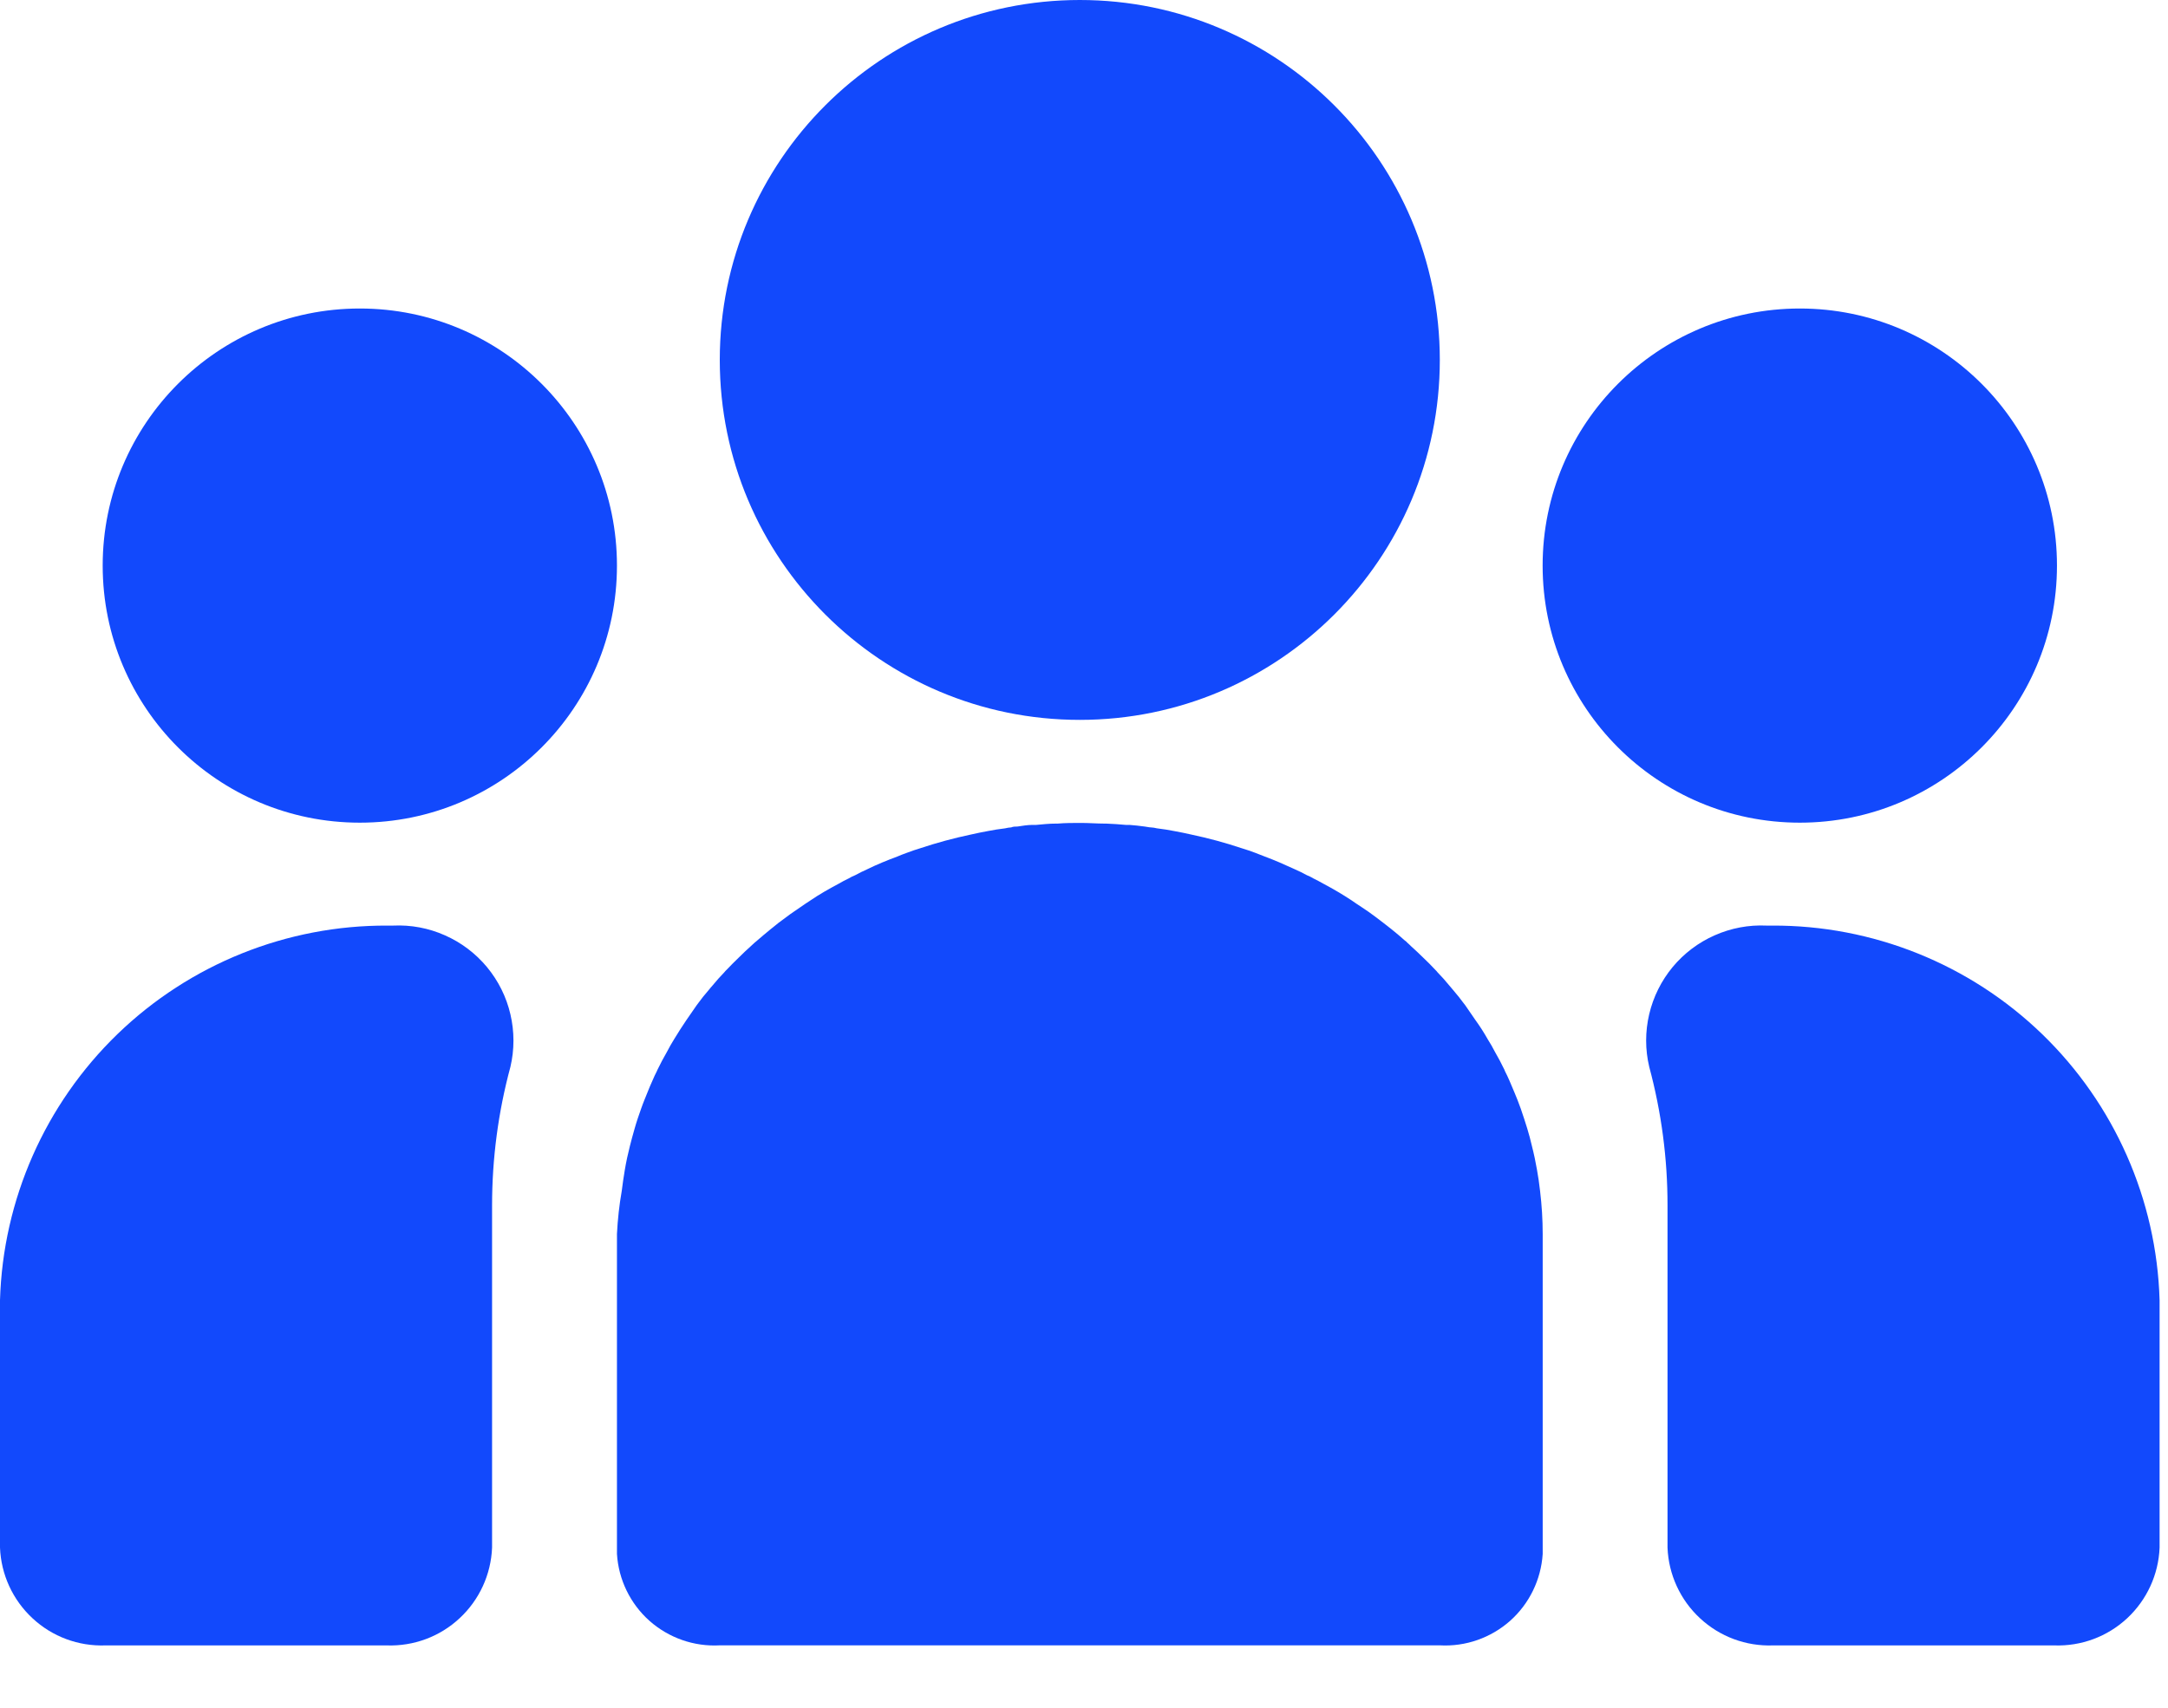
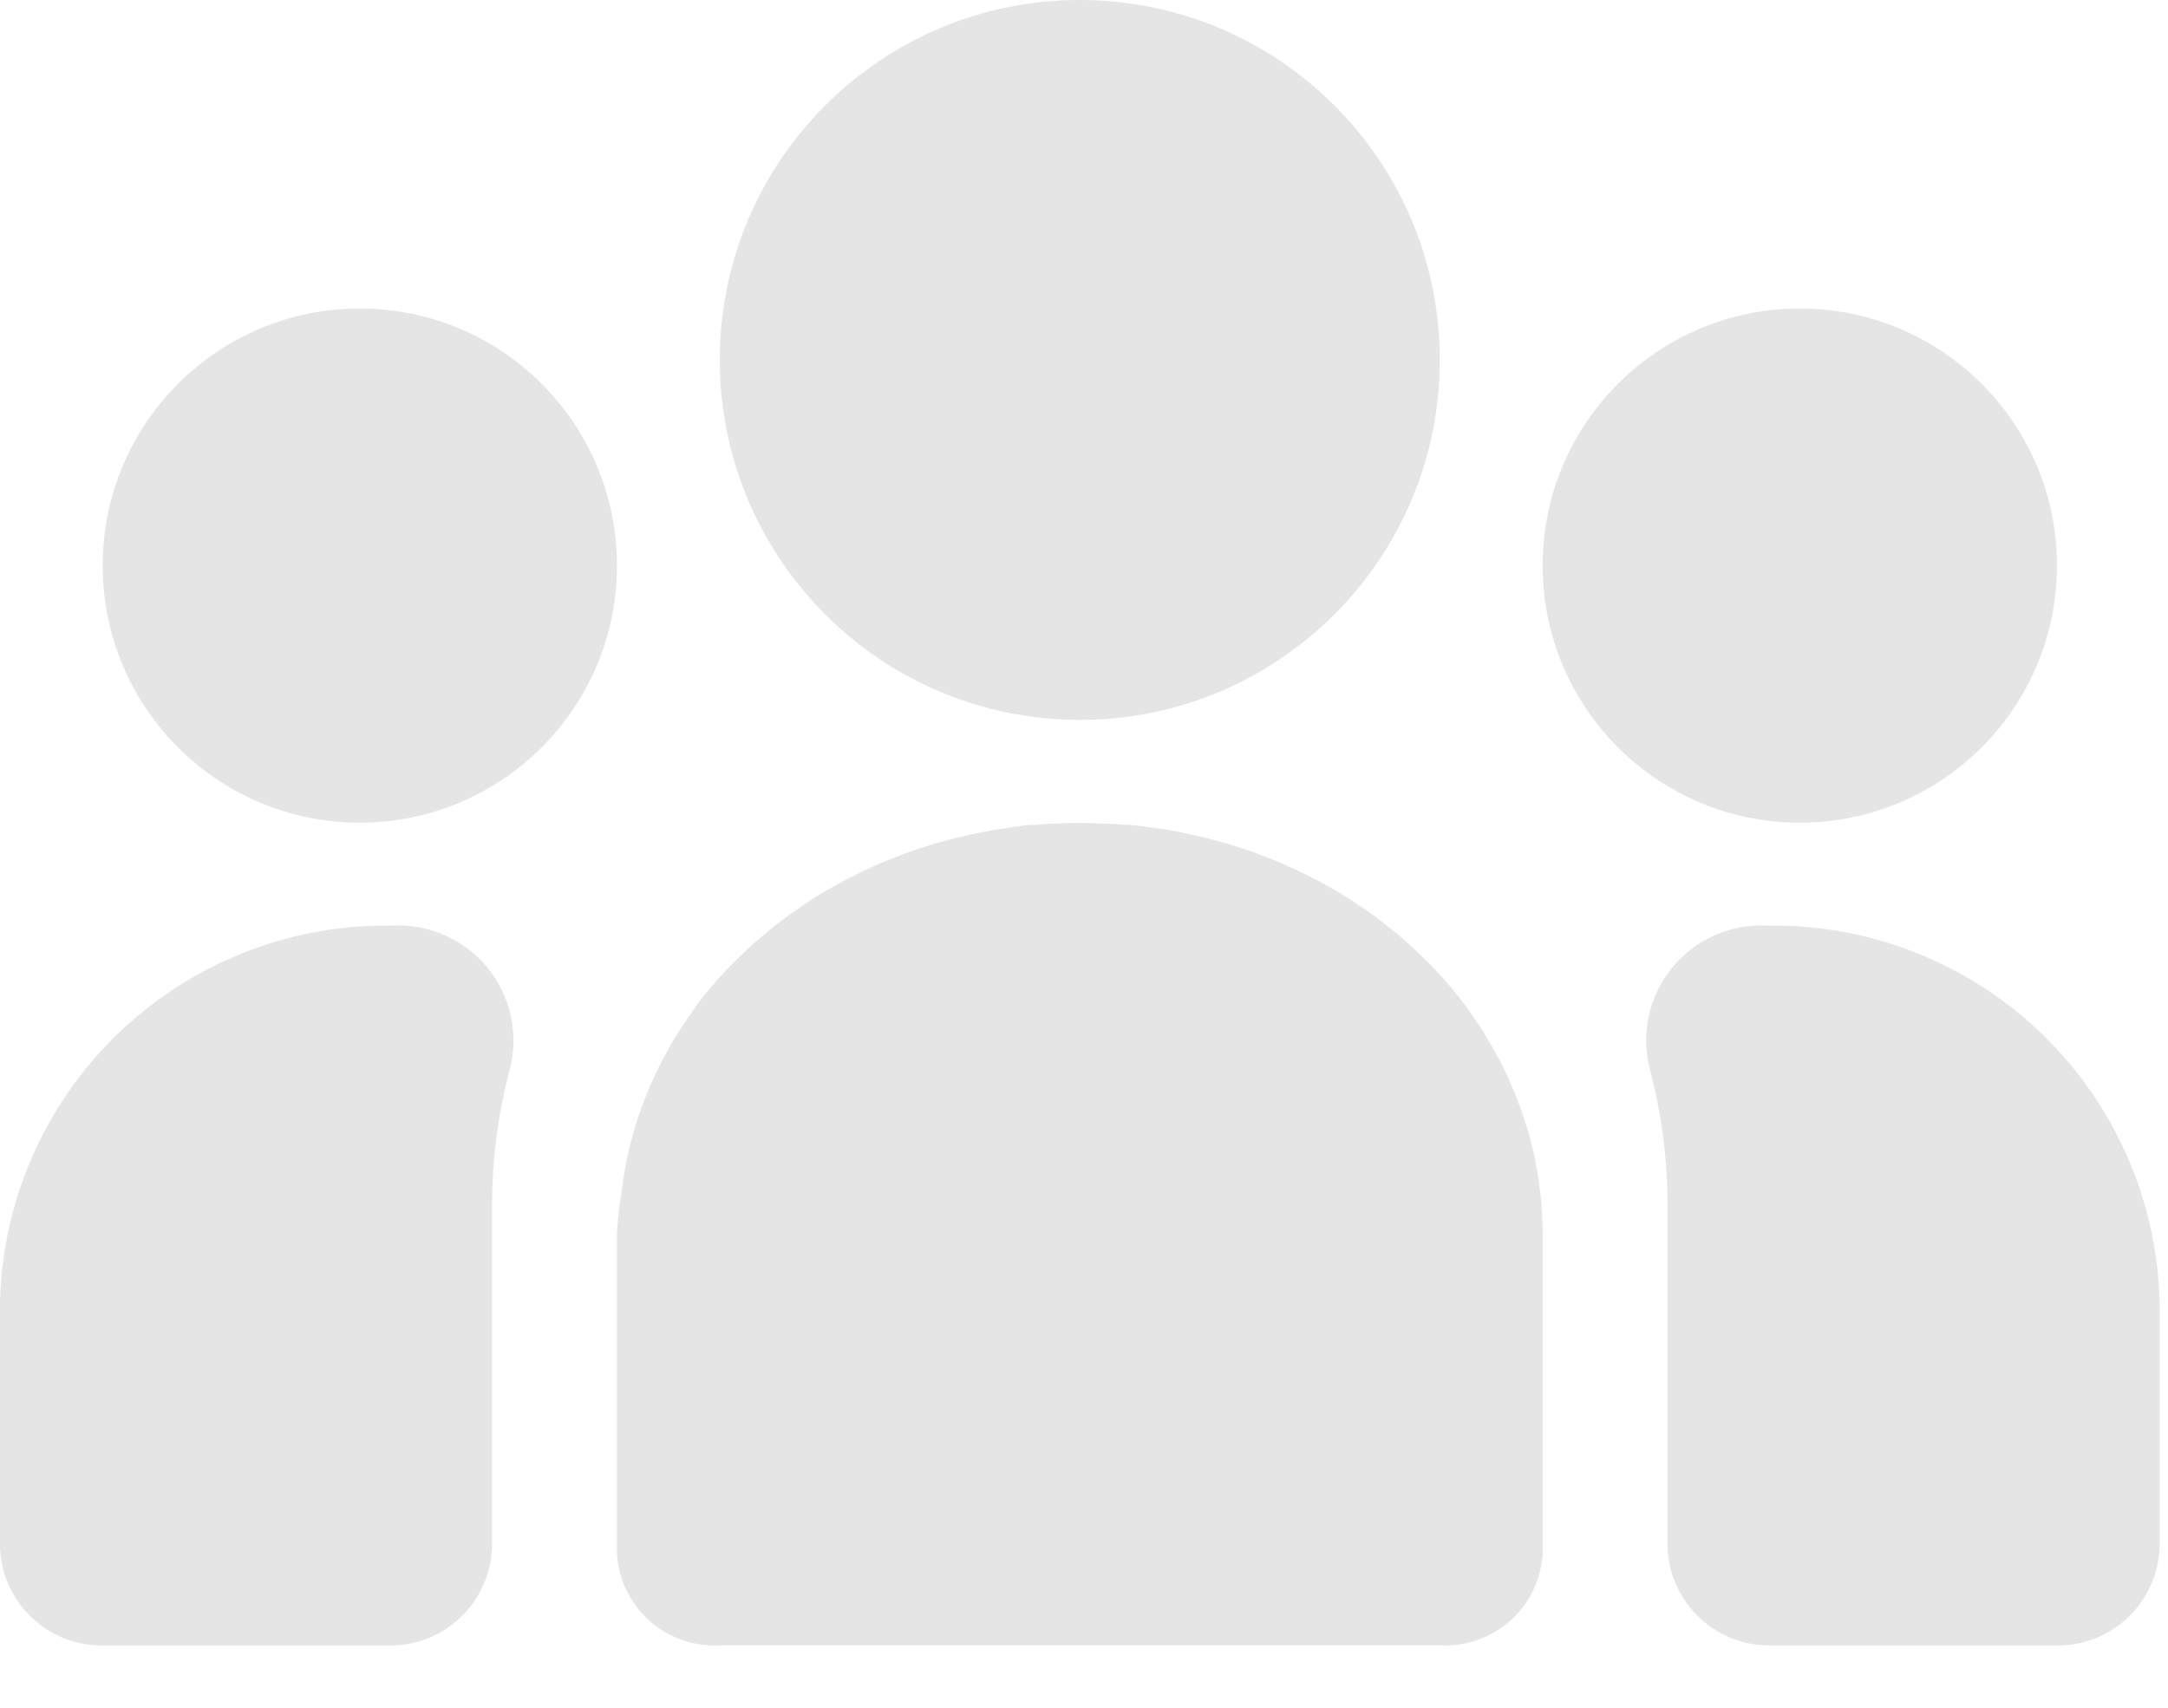
<svg xmlns="http://www.w3.org/2000/svg" width="33" height="26" viewBox="0 0 33 26" fill="none">
-   <path d="M5.477 12.525C7.639 12.525 9.391 10.773 9.391 8.611C9.391 6.45 7.639 4.697 5.477 4.697C3.315 4.697 1.563 6.45 1.563 8.611C1.563 10.773 3.315 12.525 5.477 12.525Z" fill="#1249FC" />
-   <path d="M27.396 12.525C29.557 12.525 31.31 10.773 31.31 8.611C31.31 6.45 29.557 4.697 27.396 4.697C25.234 4.697 23.481 6.45 23.481 8.611C23.481 10.773 25.234 12.525 27.396 12.525Z" fill="#1249FC" />
-   <path d="M5.899 14.092H5.984C6.255 14.079 6.525 14.13 6.772 14.24C7.02 14.349 7.239 14.515 7.412 14.723C7.585 14.932 7.708 15.178 7.769 15.442C7.831 15.706 7.831 15.981 7.769 16.244C7.583 16.932 7.49 17.641 7.49 18.353V23.562C7.474 23.972 7.296 24.359 6.995 24.638C6.695 24.918 6.295 25.066 5.885 25.051H1.605C1.195 25.066 0.795 24.918 0.495 24.638C0.194 24.359 0.016 23.972 0 23.562V19.795C0.045 18.263 0.687 16.809 1.789 15.743C2.891 14.678 4.366 14.085 5.899 14.092Z" fill="#1249FC" />
-   <path d="M26.973 14.092H26.888C26.618 14.079 26.348 14.13 26.1 14.24C25.852 14.349 25.633 14.515 25.46 14.723C25.287 14.932 25.165 15.178 25.103 15.442C25.041 15.706 25.041 15.981 25.104 16.244C25.289 16.932 25.383 17.641 25.382 18.353V23.562C25.398 23.972 25.576 24.359 25.877 24.638C26.178 24.918 26.577 25.066 26.987 25.051H31.267C31.678 25.066 32.077 24.918 32.378 24.638C32.678 24.359 32.856 23.972 32.872 23.562V19.795C32.827 18.263 32.185 16.809 31.083 15.743C29.981 14.678 28.506 14.085 26.973 14.092Z" fill="#1249FC" />
-   <path d="M16.436 10.96C19.462 10.96 21.916 8.506 21.916 5.48C21.916 2.453 19.462 0 16.436 0C13.41 0 10.956 2.453 10.956 5.48C10.956 8.506 13.41 10.96 16.436 10.96Z" fill="#1249FC" />
-   <path d="M23.442 18.131C23.43 18.022 23.414 17.915 23.395 17.809C23.377 17.702 23.348 17.564 23.317 17.444C23.297 17.356 23.273 17.267 23.247 17.182C23.22 17.098 23.184 16.979 23.148 16.879C23.112 16.778 23.085 16.711 23.051 16.63C23.017 16.548 23.001 16.511 22.976 16.453C22.951 16.395 22.932 16.356 22.908 16.309L22.901 16.29C22.857 16.198 22.807 16.104 22.755 16.014C22.721 15.949 22.685 15.884 22.645 15.822C22.586 15.717 22.523 15.62 22.457 15.529L22.301 15.302L22.288 15.286C22.233 15.211 22.176 15.139 22.116 15.07L22.061 15.005C22.004 14.935 21.944 14.867 21.881 14.803C21.871 14.789 21.859 14.777 21.847 14.765C21.787 14.701 21.725 14.638 21.659 14.576C21.593 14.513 21.537 14.457 21.474 14.402C21.459 14.386 21.443 14.372 21.427 14.358C21.413 14.342 21.397 14.328 21.38 14.316C21.315 14.258 21.25 14.203 21.185 14.151C21.119 14.1 21.017 14.017 20.93 13.954C20.864 13.904 20.796 13.857 20.729 13.813C20.662 13.769 20.624 13.744 20.573 13.708C20.435 13.617 20.294 13.534 20.147 13.456C20.095 13.426 20.04 13.398 19.99 13.373C19.959 13.354 19.927 13.338 19.893 13.325C19.834 13.292 19.771 13.262 19.708 13.234C19.552 13.162 19.406 13.098 19.25 13.04C19.199 13.019 19.152 13.002 19.104 12.983C19.055 12.964 18.971 12.935 18.9 12.914C18.649 12.83 18.393 12.761 18.133 12.706C18.047 12.686 17.961 12.669 17.875 12.653C17.789 12.636 17.701 12.622 17.609 12.611C17.579 12.603 17.549 12.599 17.518 12.597C17.487 12.597 17.458 12.587 17.424 12.584C17.349 12.573 17.267 12.565 17.192 12.559H17.137C17.039 12.55 16.939 12.543 16.837 12.539H16.81C16.693 12.539 16.575 12.529 16.455 12.529C16.334 12.529 16.217 12.529 16.099 12.539H16.073C15.971 12.539 15.872 12.55 15.772 12.559H15.717C15.639 12.559 15.561 12.573 15.486 12.584C15.451 12.584 15.423 12.584 15.392 12.597C15.361 12.599 15.331 12.603 15.301 12.611C15.209 12.622 15.12 12.636 15.035 12.653C14.949 12.669 14.863 12.686 14.777 12.706C14.517 12.761 14.261 12.83 14.009 12.914C13.939 12.935 13.871 12.958 13.806 12.983C13.74 13.008 13.709 13.018 13.66 13.04C13.504 13.098 13.347 13.162 13.201 13.234C13.139 13.262 13.076 13.292 13.017 13.325C12.983 13.338 12.951 13.354 12.92 13.373C12.868 13.398 12.813 13.426 12.763 13.456C12.617 13.534 12.476 13.613 12.337 13.708C12.286 13.743 12.232 13.775 12.181 13.813C12.129 13.851 12.044 13.904 11.98 13.954C11.891 14.017 11.808 14.082 11.725 14.151C11.642 14.22 11.595 14.258 11.529 14.316C11.498 14.341 11.463 14.372 11.432 14.402C11.37 14.458 11.307 14.516 11.248 14.576C11.188 14.635 11.119 14.701 11.06 14.765C11.047 14.777 11.036 14.789 11.025 14.803C10.963 14.867 10.902 14.935 10.845 15.005C10.826 15.025 10.809 15.047 10.79 15.07C10.73 15.139 10.672 15.211 10.618 15.286L10.606 15.302L10.449 15.529C10.384 15.624 10.322 15.722 10.261 15.822C10.222 15.884 10.186 15.949 10.152 16.014C10.1 16.105 10.05 16.198 10.006 16.29L9.998 16.309C9.975 16.354 9.951 16.404 9.931 16.453C9.91 16.501 9.879 16.569 9.856 16.63C9.832 16.691 9.788 16.794 9.759 16.879C9.729 16.963 9.688 17.081 9.66 17.182C9.632 17.284 9.61 17.356 9.589 17.444C9.558 17.564 9.532 17.685 9.511 17.809C9.491 17.932 9.477 18.022 9.464 18.131C9.426 18.348 9.402 18.567 9.391 18.787V23.658C9.415 24.049 9.593 24.416 9.886 24.677C10.18 24.937 10.564 25.072 10.956 25.05H21.916C22.308 25.072 22.692 24.937 22.986 24.677C23.279 24.416 23.457 24.049 23.482 23.658V18.787C23.482 18.568 23.468 18.349 23.442 18.131Z" fill="#1249FC" />
+   <path d="M5.477 12.525C7.639 12.525 9.391 10.773 9.391 8.611C9.391 6.45 7.639 4.697 5.477 4.697C3.315 4.697 1.563 6.45 1.563 8.611C1.563 10.773 3.315 12.525 5.477 12.525Z" fill="#E5E5E5" />
+   <path d="M27.396 12.525C29.557 12.525 31.31 10.773 31.31 8.611C31.31 6.45 29.557 4.697 27.396 4.697C25.234 4.697 23.481 6.45 23.481 8.611C23.481 10.773 25.234 12.525 27.396 12.525Z" fill="#E5E5E5" />
+   <path d="M5.899 14.092H5.984C6.255 14.079 6.525 14.13 6.772 14.24C7.02 14.349 7.239 14.515 7.412 14.723C7.585 14.932 7.708 15.178 7.769 15.442C7.831 15.706 7.831 15.981 7.769 16.244C7.583 16.932 7.49 17.641 7.49 18.353V23.562C7.474 23.972 7.296 24.359 6.995 24.638C6.695 24.918 6.295 25.066 5.885 25.051H1.605C1.195 25.066 0.795 24.918 0.495 24.638C0.194 24.359 0.016 23.972 0 23.562V19.795C0.045 18.263 0.687 16.809 1.789 15.743C2.891 14.678 4.366 14.085 5.899 14.092Z" fill="#E5E5E5" />
+   <path d="M26.973 14.092H26.888C26.618 14.079 26.348 14.13 26.1 14.24C25.852 14.349 25.633 14.515 25.46 14.723C25.287 14.932 25.165 15.178 25.103 15.442C25.041 15.706 25.041 15.981 25.104 16.244C25.289 16.932 25.383 17.641 25.382 18.353V23.562C25.398 23.972 25.576 24.359 25.877 24.638C26.178 24.918 26.577 25.066 26.987 25.051H31.267C31.678 25.066 32.077 24.918 32.378 24.638C32.678 24.359 32.856 23.972 32.872 23.562V19.795C32.827 18.263 32.185 16.809 31.083 15.743C29.981 14.678 28.506 14.085 26.973 14.092Z" fill="#E5E5E5" />
+   <path d="M16.436 10.96C19.462 10.96 21.916 8.506 21.916 5.48C21.916 2.453 19.462 0 16.436 0C13.41 0 10.956 2.453 10.956 5.48C10.956 8.506 13.41 10.96 16.436 10.96Z" fill="#E5E5E5" />
+   <path d="M23.442 18.131C23.43 18.022 23.414 17.915 23.395 17.809C23.377 17.702 23.348 17.564 23.317 17.444C23.297 17.356 23.273 17.267 23.247 17.182C23.22 17.098 23.184 16.979 23.148 16.879C23.112 16.778 23.085 16.711 23.051 16.63C23.017 16.548 23.001 16.511 22.976 16.453C22.951 16.395 22.932 16.356 22.908 16.309L22.901 16.29C22.857 16.198 22.807 16.104 22.755 16.014C22.721 15.949 22.685 15.884 22.645 15.822C22.586 15.717 22.523 15.62 22.457 15.529L22.301 15.302L22.288 15.286C22.233 15.211 22.176 15.139 22.116 15.07L22.061 15.005C22.004 14.935 21.944 14.867 21.881 14.803C21.871 14.789 21.859 14.777 21.847 14.765C21.787 14.701 21.725 14.638 21.659 14.576C21.593 14.513 21.537 14.457 21.474 14.402C21.459 14.386 21.443 14.372 21.427 14.358C21.413 14.342 21.397 14.328 21.38 14.316C21.315 14.258 21.25 14.203 21.185 14.151C21.119 14.1 21.017 14.017 20.93 13.954C20.864 13.904 20.796 13.857 20.729 13.813C20.662 13.769 20.624 13.744 20.573 13.708C20.435 13.617 20.294 13.534 20.147 13.456C20.095 13.426 20.04 13.398 19.99 13.373C19.959 13.354 19.927 13.338 19.893 13.325C19.834 13.292 19.771 13.262 19.708 13.234C19.552 13.162 19.406 13.098 19.25 13.04C19.199 13.019 19.152 13.002 19.104 12.983C19.055 12.964 18.971 12.935 18.9 12.914C18.649 12.83 18.393 12.761 18.133 12.706C18.047 12.686 17.961 12.669 17.875 12.653C17.789 12.636 17.701 12.622 17.609 12.611C17.579 12.603 17.549 12.599 17.518 12.597C17.487 12.597 17.458 12.587 17.424 12.584C17.349 12.573 17.267 12.565 17.192 12.559H17.137C17.039 12.55 16.939 12.543 16.837 12.539H16.81C16.693 12.539 16.575 12.529 16.455 12.529C16.334 12.529 16.217 12.529 16.099 12.539H16.073C15.971 12.539 15.872 12.55 15.772 12.559H15.717C15.639 12.559 15.561 12.573 15.486 12.584C15.451 12.584 15.423 12.584 15.392 12.597C15.361 12.599 15.331 12.603 15.301 12.611C15.209 12.622 15.12 12.636 15.035 12.653C14.949 12.669 14.863 12.686 14.777 12.706C14.517 12.761 14.261 12.83 14.009 12.914C13.939 12.935 13.871 12.958 13.806 12.983C13.74 13.008 13.709 13.018 13.66 13.04C13.504 13.098 13.347 13.162 13.201 13.234C13.139 13.262 13.076 13.292 13.017 13.325C12.983 13.338 12.951 13.354 12.92 13.373C12.868 13.398 12.813 13.426 12.763 13.456C12.617 13.534 12.476 13.613 12.337 13.708C12.286 13.743 12.232 13.775 12.181 13.813C12.129 13.851 12.044 13.904 11.98 13.954C11.891 14.017 11.808 14.082 11.725 14.151C11.642 14.22 11.595 14.258 11.529 14.316C11.498 14.341 11.463 14.372 11.432 14.402C11.37 14.458 11.307 14.516 11.248 14.576C11.188 14.635 11.119 14.701 11.06 14.765C11.047 14.777 11.036 14.789 11.025 14.803C10.963 14.867 10.902 14.935 10.845 15.005C10.826 15.025 10.809 15.047 10.79 15.07C10.73 15.139 10.672 15.211 10.618 15.286L10.606 15.302L10.449 15.529C10.384 15.624 10.322 15.722 10.261 15.822C10.222 15.884 10.186 15.949 10.152 16.014C10.1 16.105 10.05 16.198 10.006 16.29L9.998 16.309C9.975 16.354 9.951 16.404 9.931 16.453C9.91 16.501 9.879 16.569 9.856 16.63C9.832 16.691 9.788 16.794 9.759 16.879C9.729 16.963 9.688 17.081 9.66 17.182C9.632 17.284 9.61 17.356 9.589 17.444C9.558 17.564 9.532 17.685 9.511 17.809C9.491 17.932 9.477 18.022 9.464 18.131C9.426 18.348 9.402 18.567 9.391 18.787V23.658C9.415 24.049 9.593 24.416 9.886 24.677C10.18 24.937 10.564 25.072 10.956 25.05H21.916C22.308 25.072 22.692 24.937 22.986 24.677C23.279 24.416 23.457 24.049 23.482 23.658V18.787C23.482 18.568 23.468 18.349 23.442 18.131Z" fill="#E5E5E5" />
</svg>
